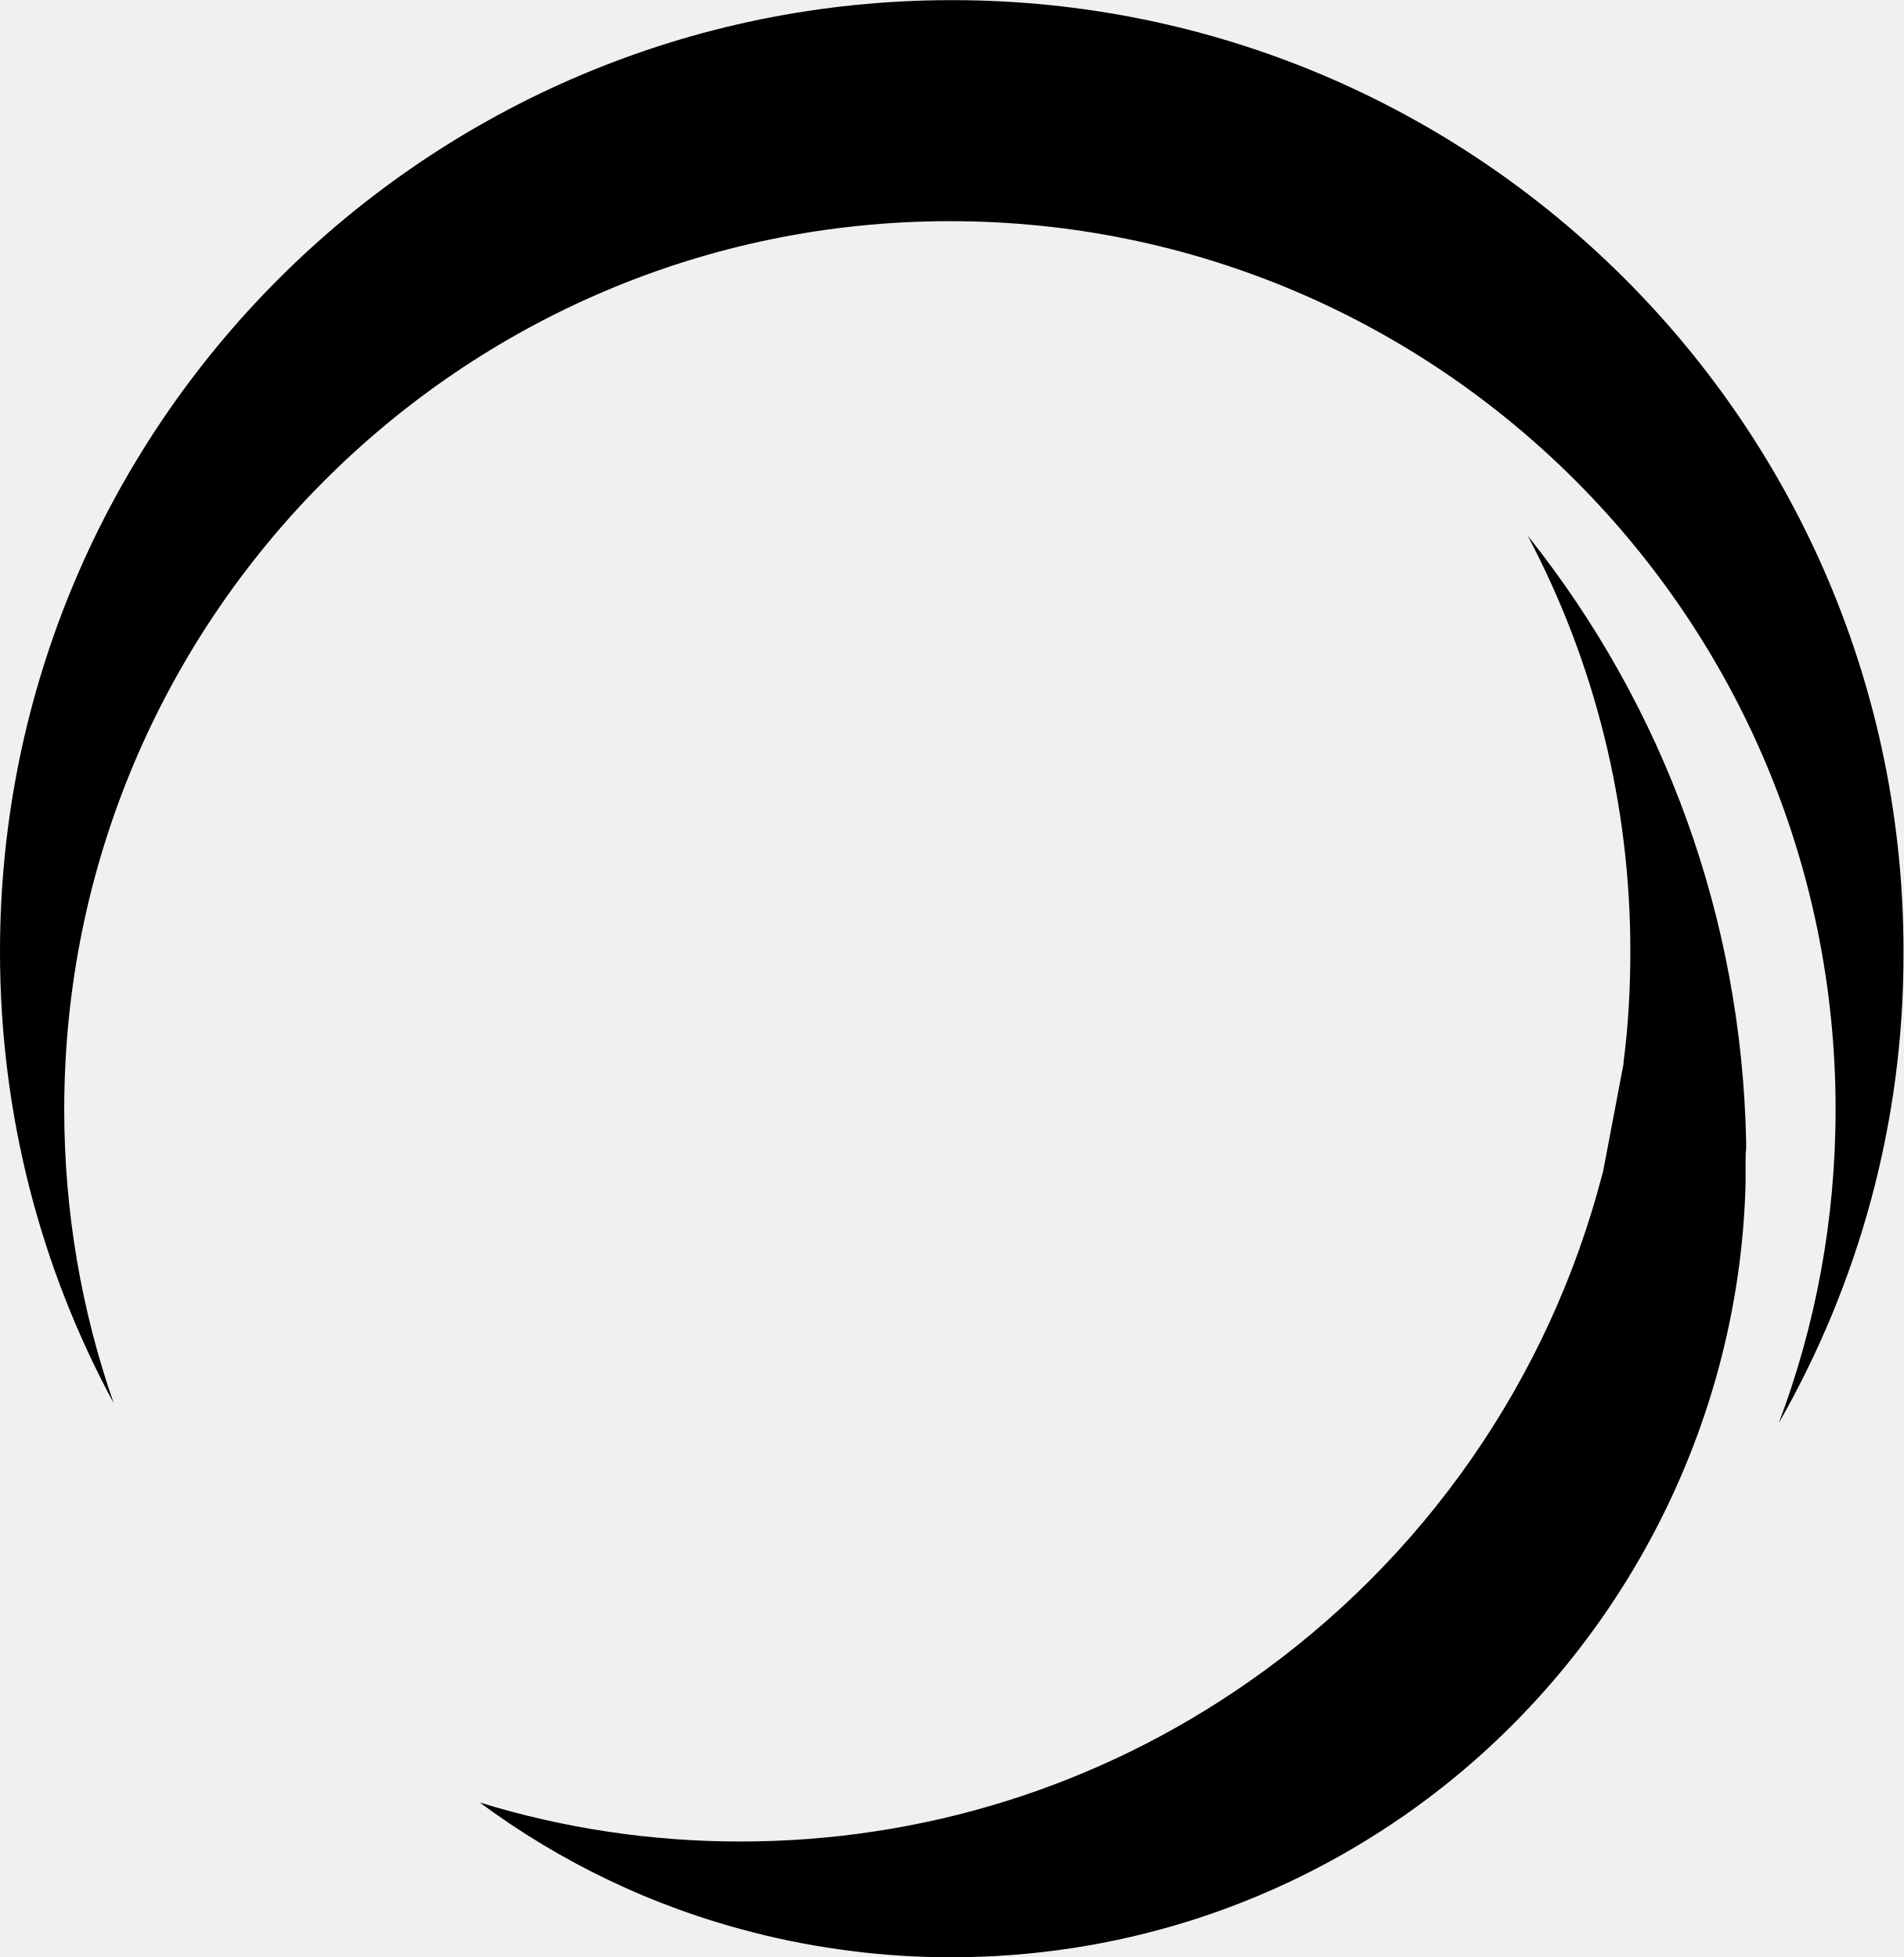
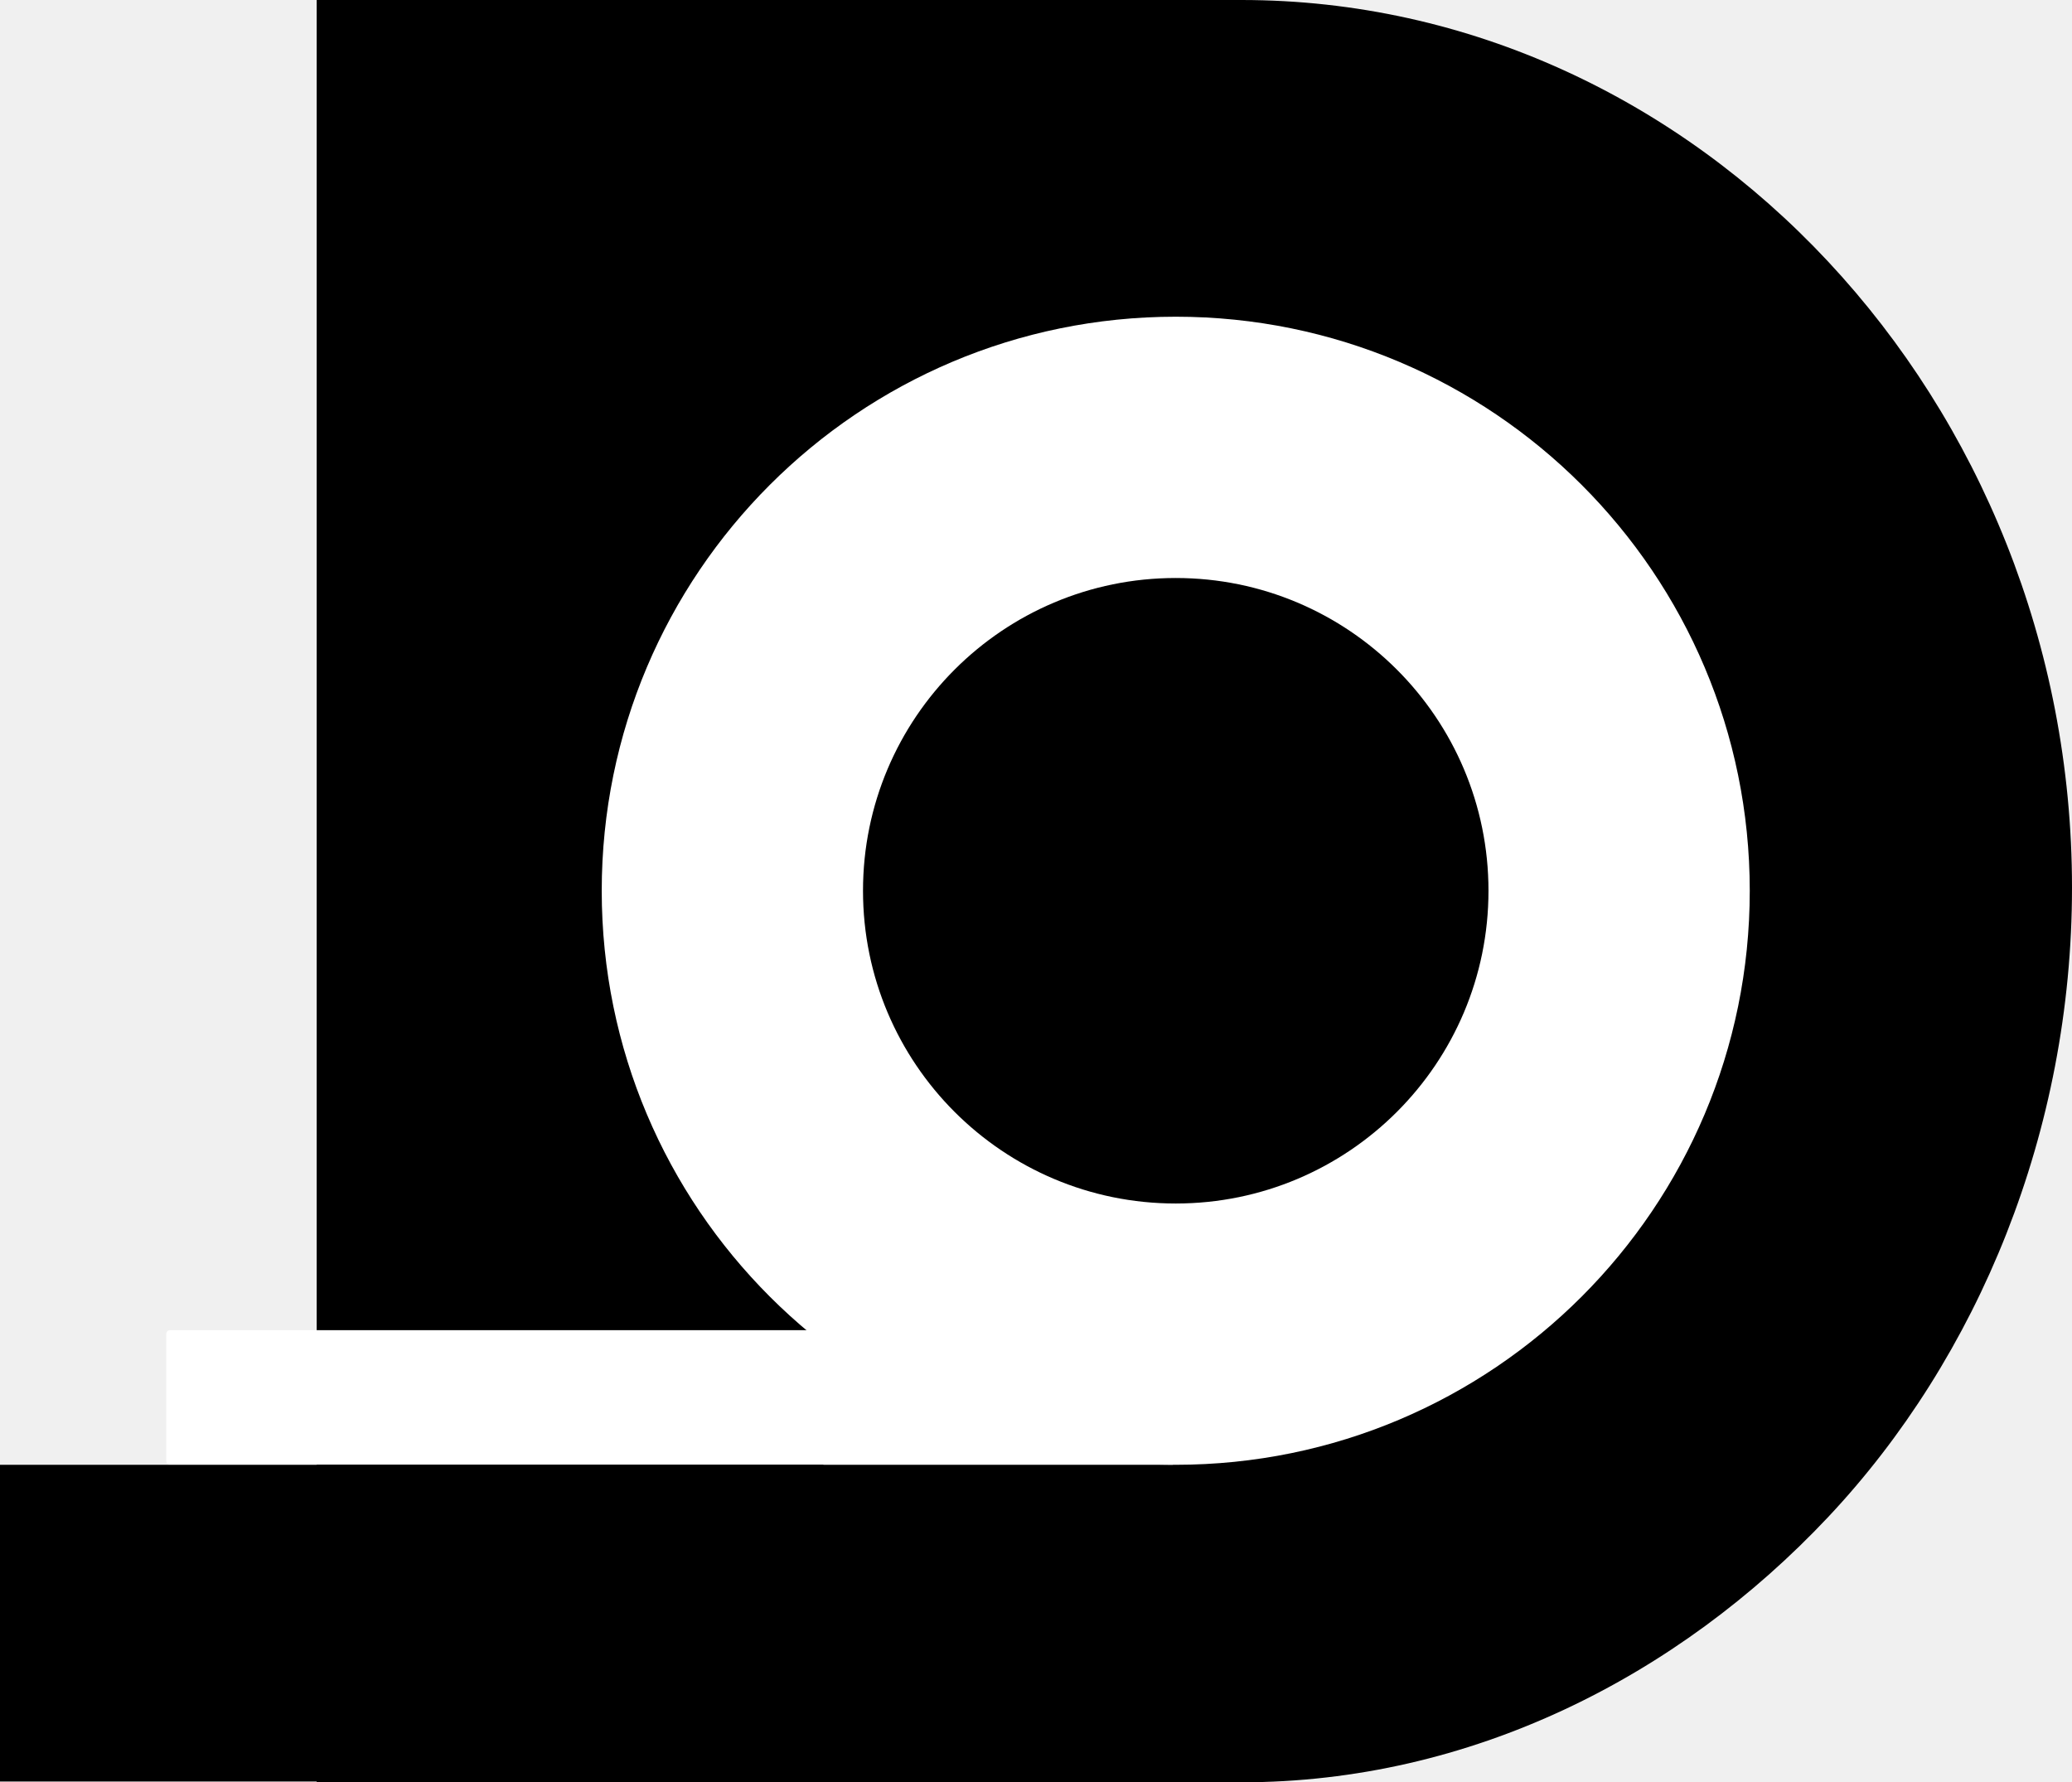
- <svg xmlns="http://www.w3.org/2000/svg" viewBox="851.8 -437.6 1395.9 1435.2" xml:space="preserve">
-   <path d="M2131.8 414.6v15.5c-4.6 184.2-98.1 357.6-249.8 463.4-98.1 68.3-213.1 104.3-332.8 104.3-24.3 0-49-1.5-73-4.6-24.7-3.1-49.4-7.7-73-13.9-72.6-18.5-140.2-51-199.6-95 61.4 18.9 125.5 28.6 191.1 28.6 134 0 263-40.5 372.6-117 128.6-89.6 220.5-222 259.5-372.6l.4-1.2 15.1-79.5v-1.2c3.5-26.6 5-54.1 5-81.5 0-107.3-25.9-211.2-75.3-304.7 100.4 125.9 156.8 280.7 160.2 444v6.2c-.4 2.6-.4 5.7-.4 9.2z" />
-   <path d="M2156.1 606.1c27-71.4 41.7-149 41.7-230.1 0-359.9-290.8-651.4-649.5-651.4S898.9 16.5 898.9 376c0 75.3 12.7 147.9 36.3 215.5-53.3-98.5-83.4-211.2-83.4-331.3 0-385.4 312.4-697.7 698.1-697.7 385.4 0 697.7 312.4 697.7 697.7.4 125.8-33.2 243.9-91.5 345.9z" />
+ <svg xmlns="http://www.w3.org/2000/svg" version="1.1" id="Warstwa_1" x="0" y="0" viewBox="0 0 261.7 225" xml:space="preserve">
+   <style>
+     .st0{fill:#fff}
+   </style>
+   <path id="XMLID_17_" d="M261.7 112.1c0 30.7-11.8 59.3-30.8 79.5-19 20.2-45.2 33.5-74.1 33.5H40V0h116.8c57.7 0 104.9 50.7 104.9 112.1z" />
+   <circle id="XMLID_2_" class="st0" cx="148.5" cy="112.5" r="72.5" />
+   <circle id="XMLID_3_" cx="148.5" cy="112.5" r="39.5" />
+   <path id="XMLID_4_" class="st0" d="M148 185H21.5c-.3 0-.5-.2-.5-.5v-16c0-.3.2-.5.5-.5H148c.3 0 .5.2.5.5v16c0 .3-.2.5-.5.5z" />
+   <path id="XMLID_21_" d="M0 185h104v40H0z" />
</svg>
